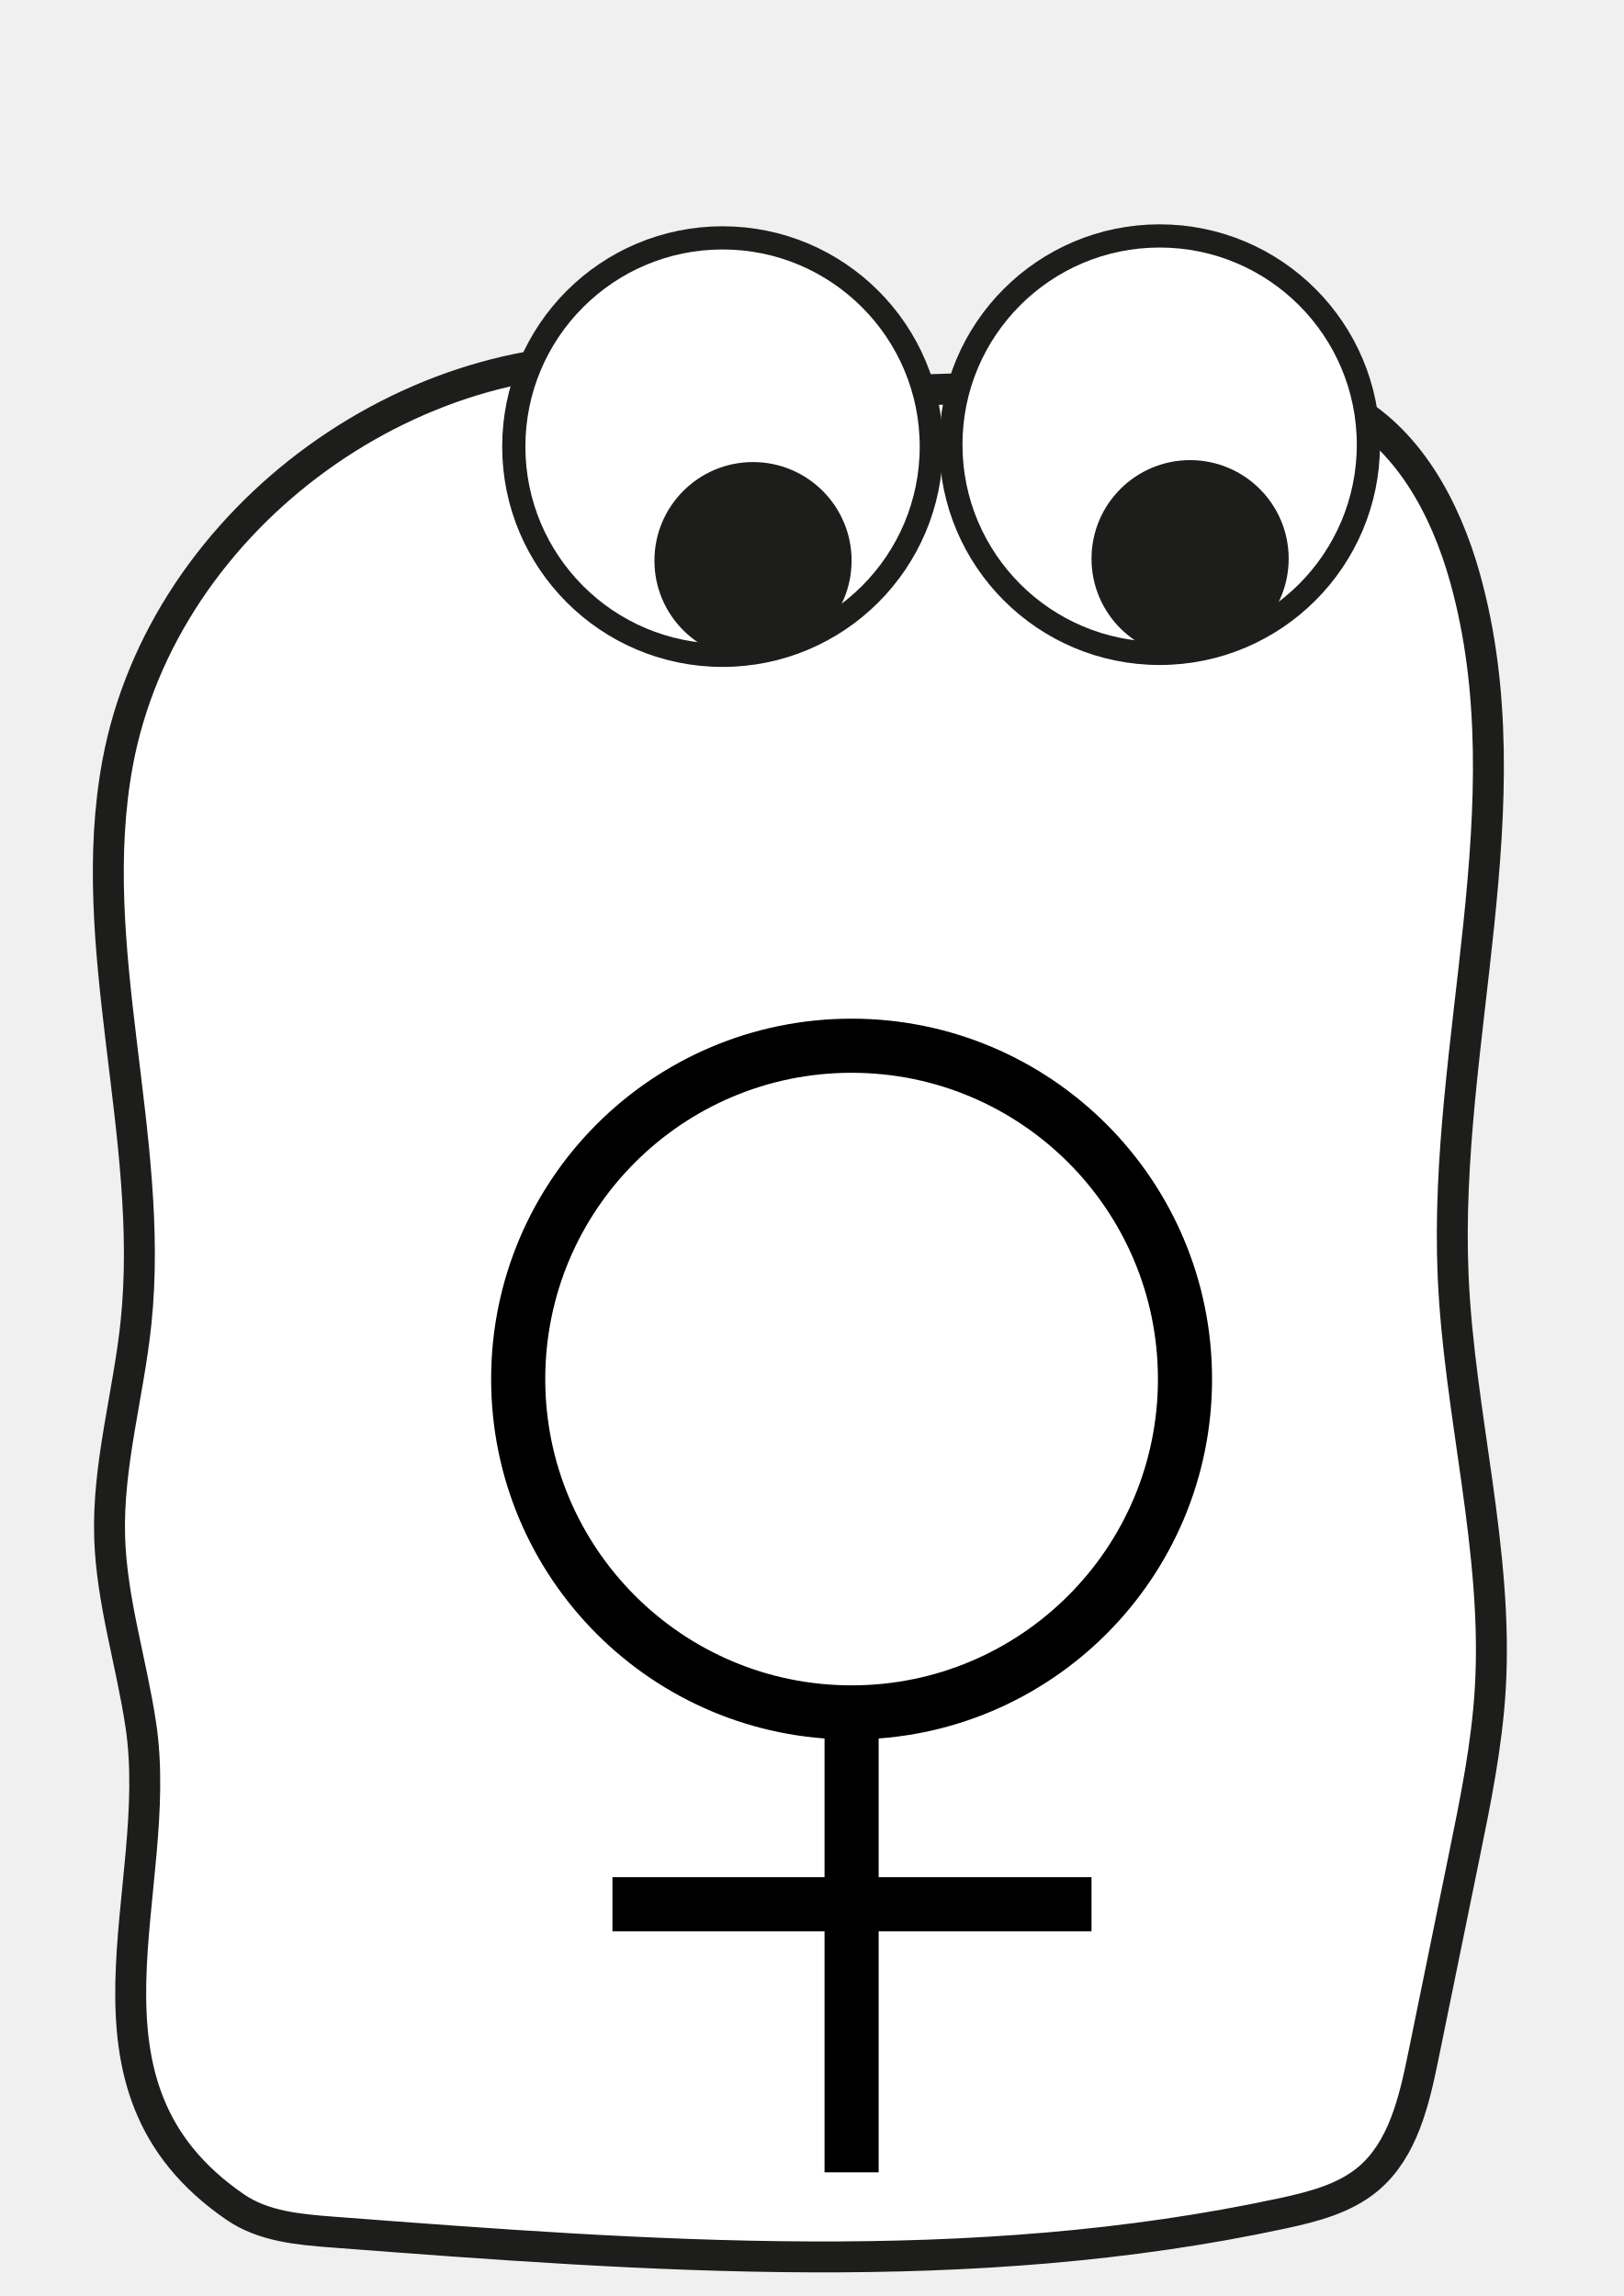
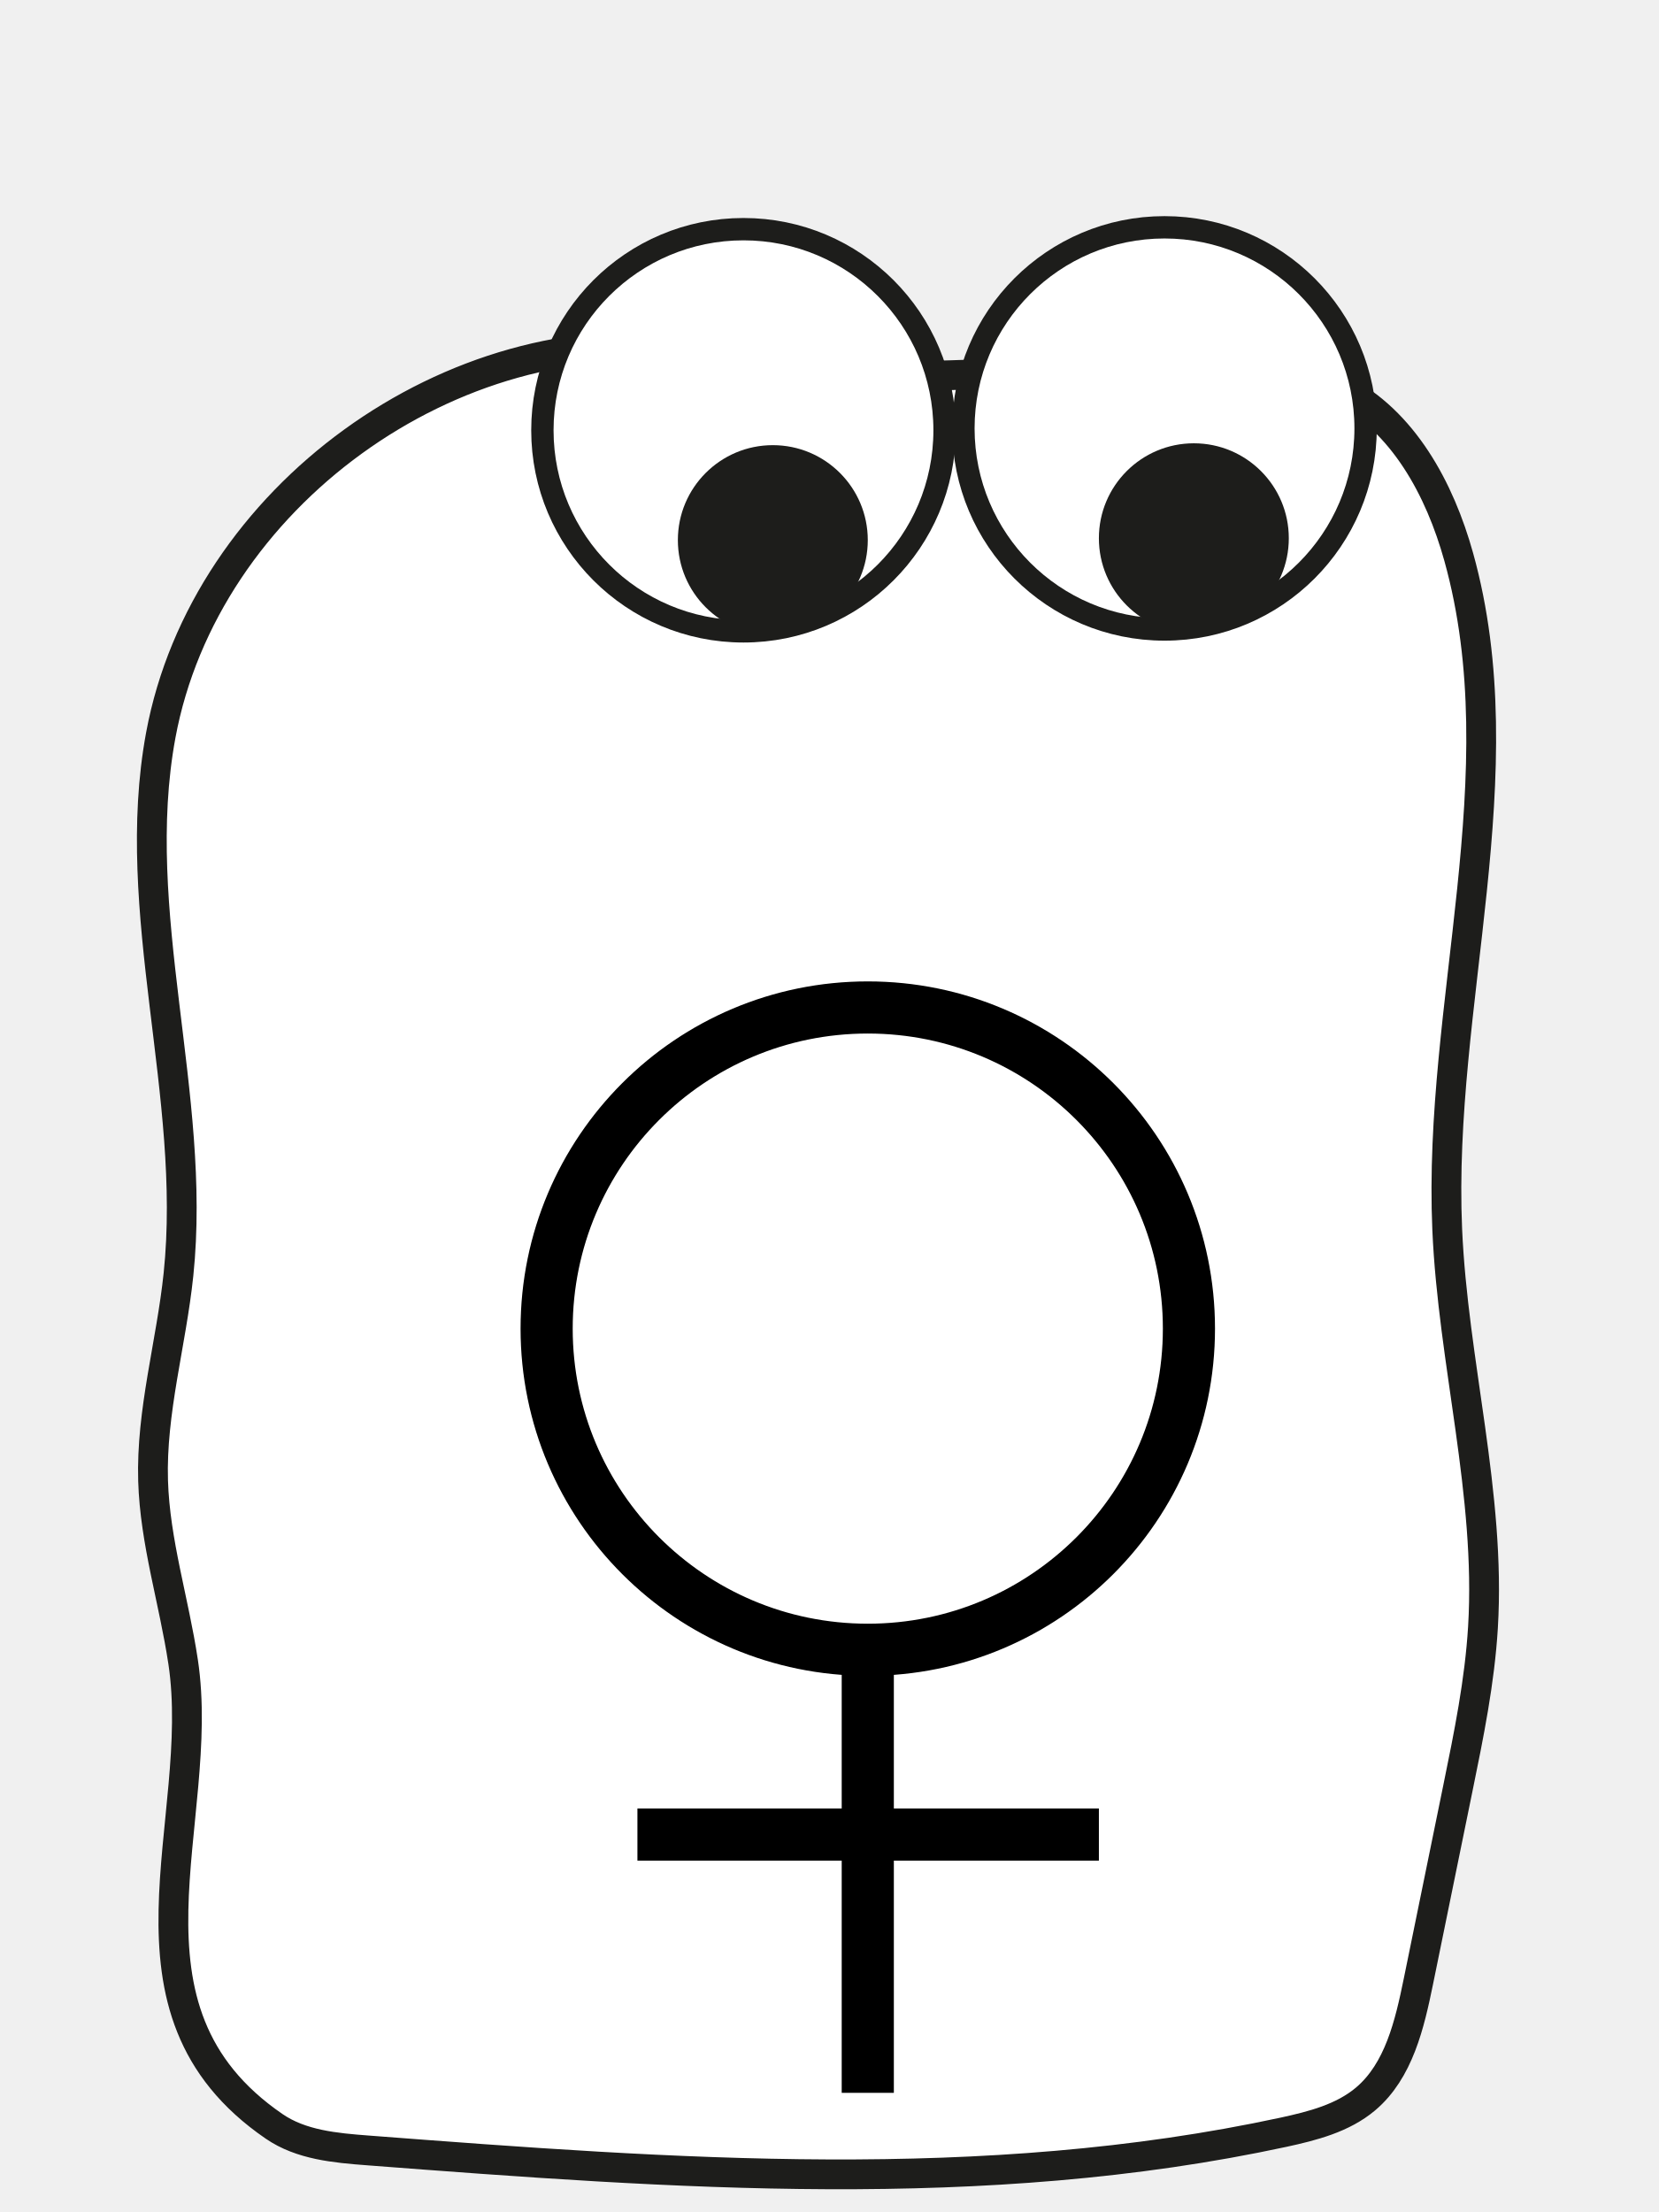
- <svg xmlns="http://www.w3.org/2000/svg" id="Ebene_1" viewBox="0 0 210 297">
+ <svg xmlns="http://www.w3.org/2000/svg" id="Ebene_1" viewBox="0 0 210 297" width="30" height="40">
  <defs>
    <style>.cls-1{fill:#1d1d1b;}.cls-2{stroke-width:4px;}.cls-2,.cls-3{fill:#fff;stroke:#1d1d1b;}.cls-2,.cls-3,.cls-4{stroke-miterlimit:10;}.cls-3{stroke-width:3px;}.cls-4{fill:none;stroke:#000;stroke-width:7px;}</style>
  </defs>
  <path class="cls-2" d="M18.21,223.12c-1.22-8.13-3.78-16.08-4.03-24.29-.28-9.32,2.44-18.45,3.41-27.72,2.51-24.09-6.78-48.58-2.38-72.39,5.92-31.98,39.2-55.92,71.16-51.77,5.63,.73,11.15,2.21,16.79,2.93,6.85,.88,13.79,.65,20.69,.41,9.32-.32,18.63-.63,27.95-.95,7.41-.25,15.17-.43,21.8,2.91,8.42,4.25,13.35,13.41,15.89,22.55,8.11,29.13-2.86,60.05-1.55,90.27,.78,17.89,5.88,35.55,4.8,53.43-.44,7.27-1.9,14.43-3.36,21.56-1.77,8.66-3.54,17.32-5.31,25.98-1.18,5.77-2.62,12-7.09,15.78-3.07,2.59-7.11,3.62-11.02,4.47-40.24,8.68-81.94,5.58-122.96,2.44-4.36-.33-8.95-.74-12.57-3.23-22.97-15.75-8.99-40.95-12.22-62.39Z" />
  <circle class="cls-3" cx="93.45" cy="57.77" r="27" />
  <circle class="cls-1" cx="97.39" cy="72.52" r="12.75" />
  <circle class="cls-3" cx="149.98" cy="57.52" r="27" />
  <circle class="cls-1" cx="153.92" cy="72.27" r="12.75" />
  <circle class="cls-4" cx="110.14" cy="178.39" r="43.12" />
  <line class="cls-4" x1="110.14" y1="219.83" x2="110.14" y2="281" />
  <line class="cls-4" x1="79.21" y1="246.32" x2="141.17" y2="246.32" />
</svg>
